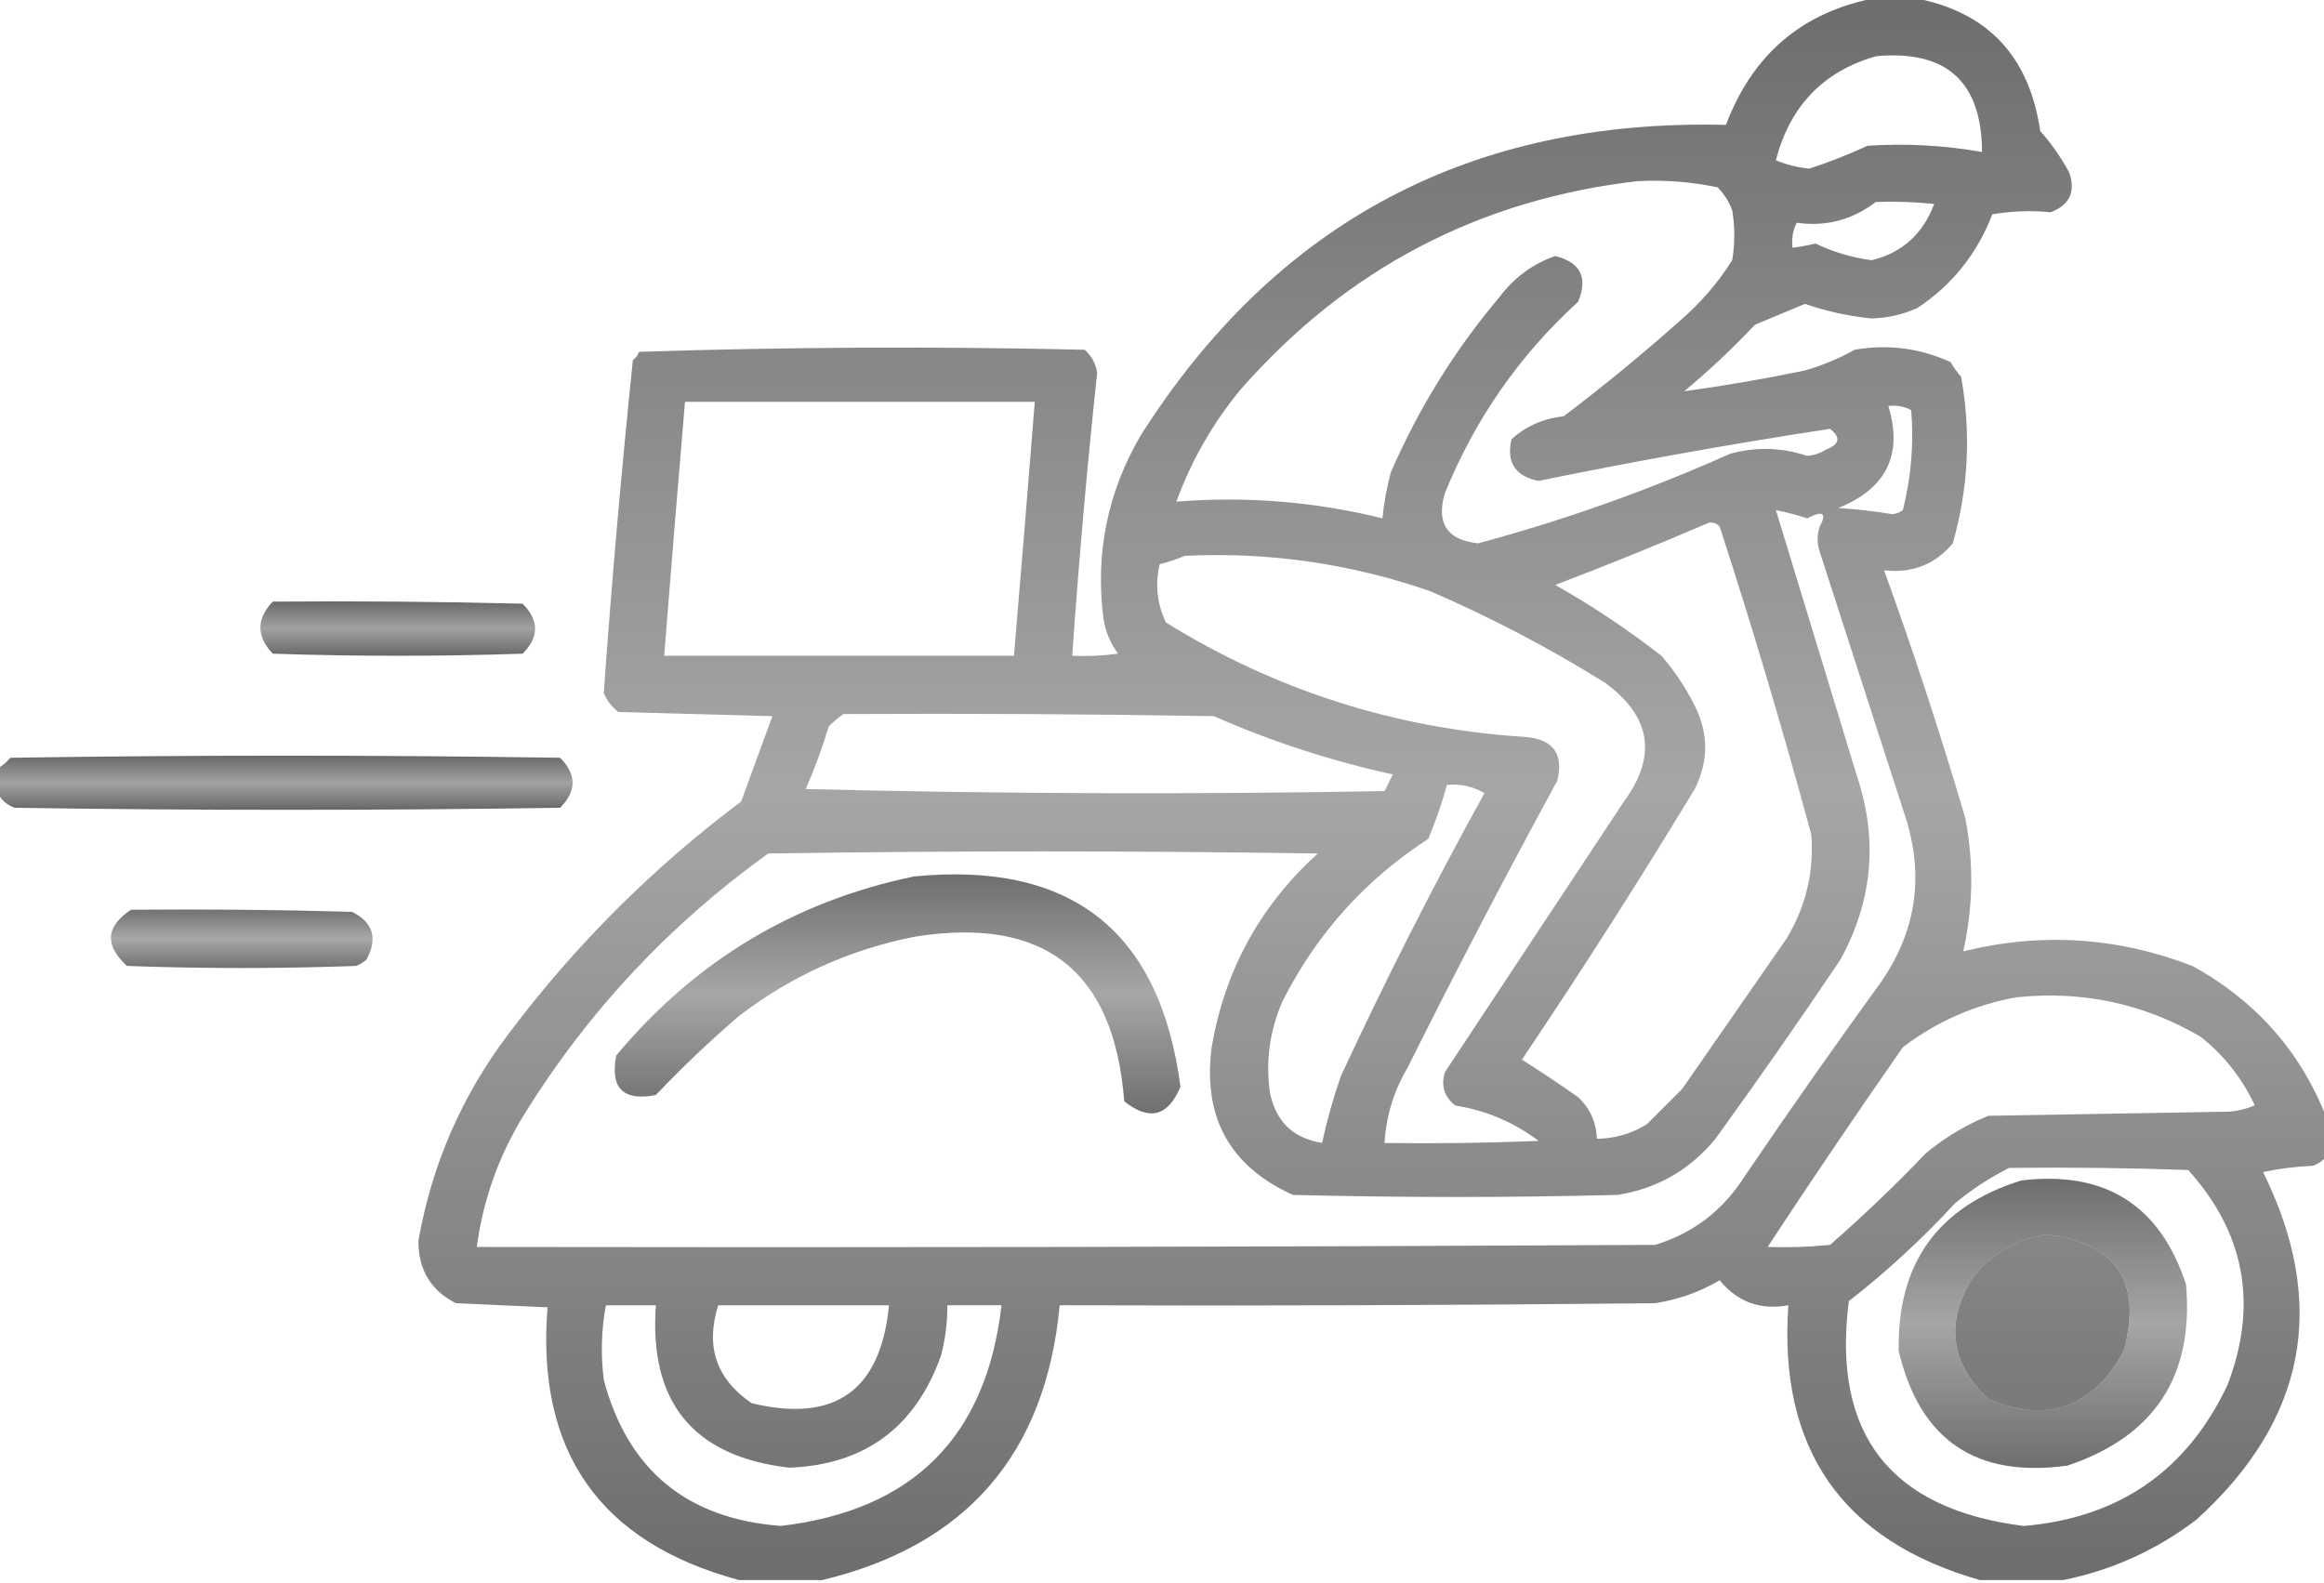
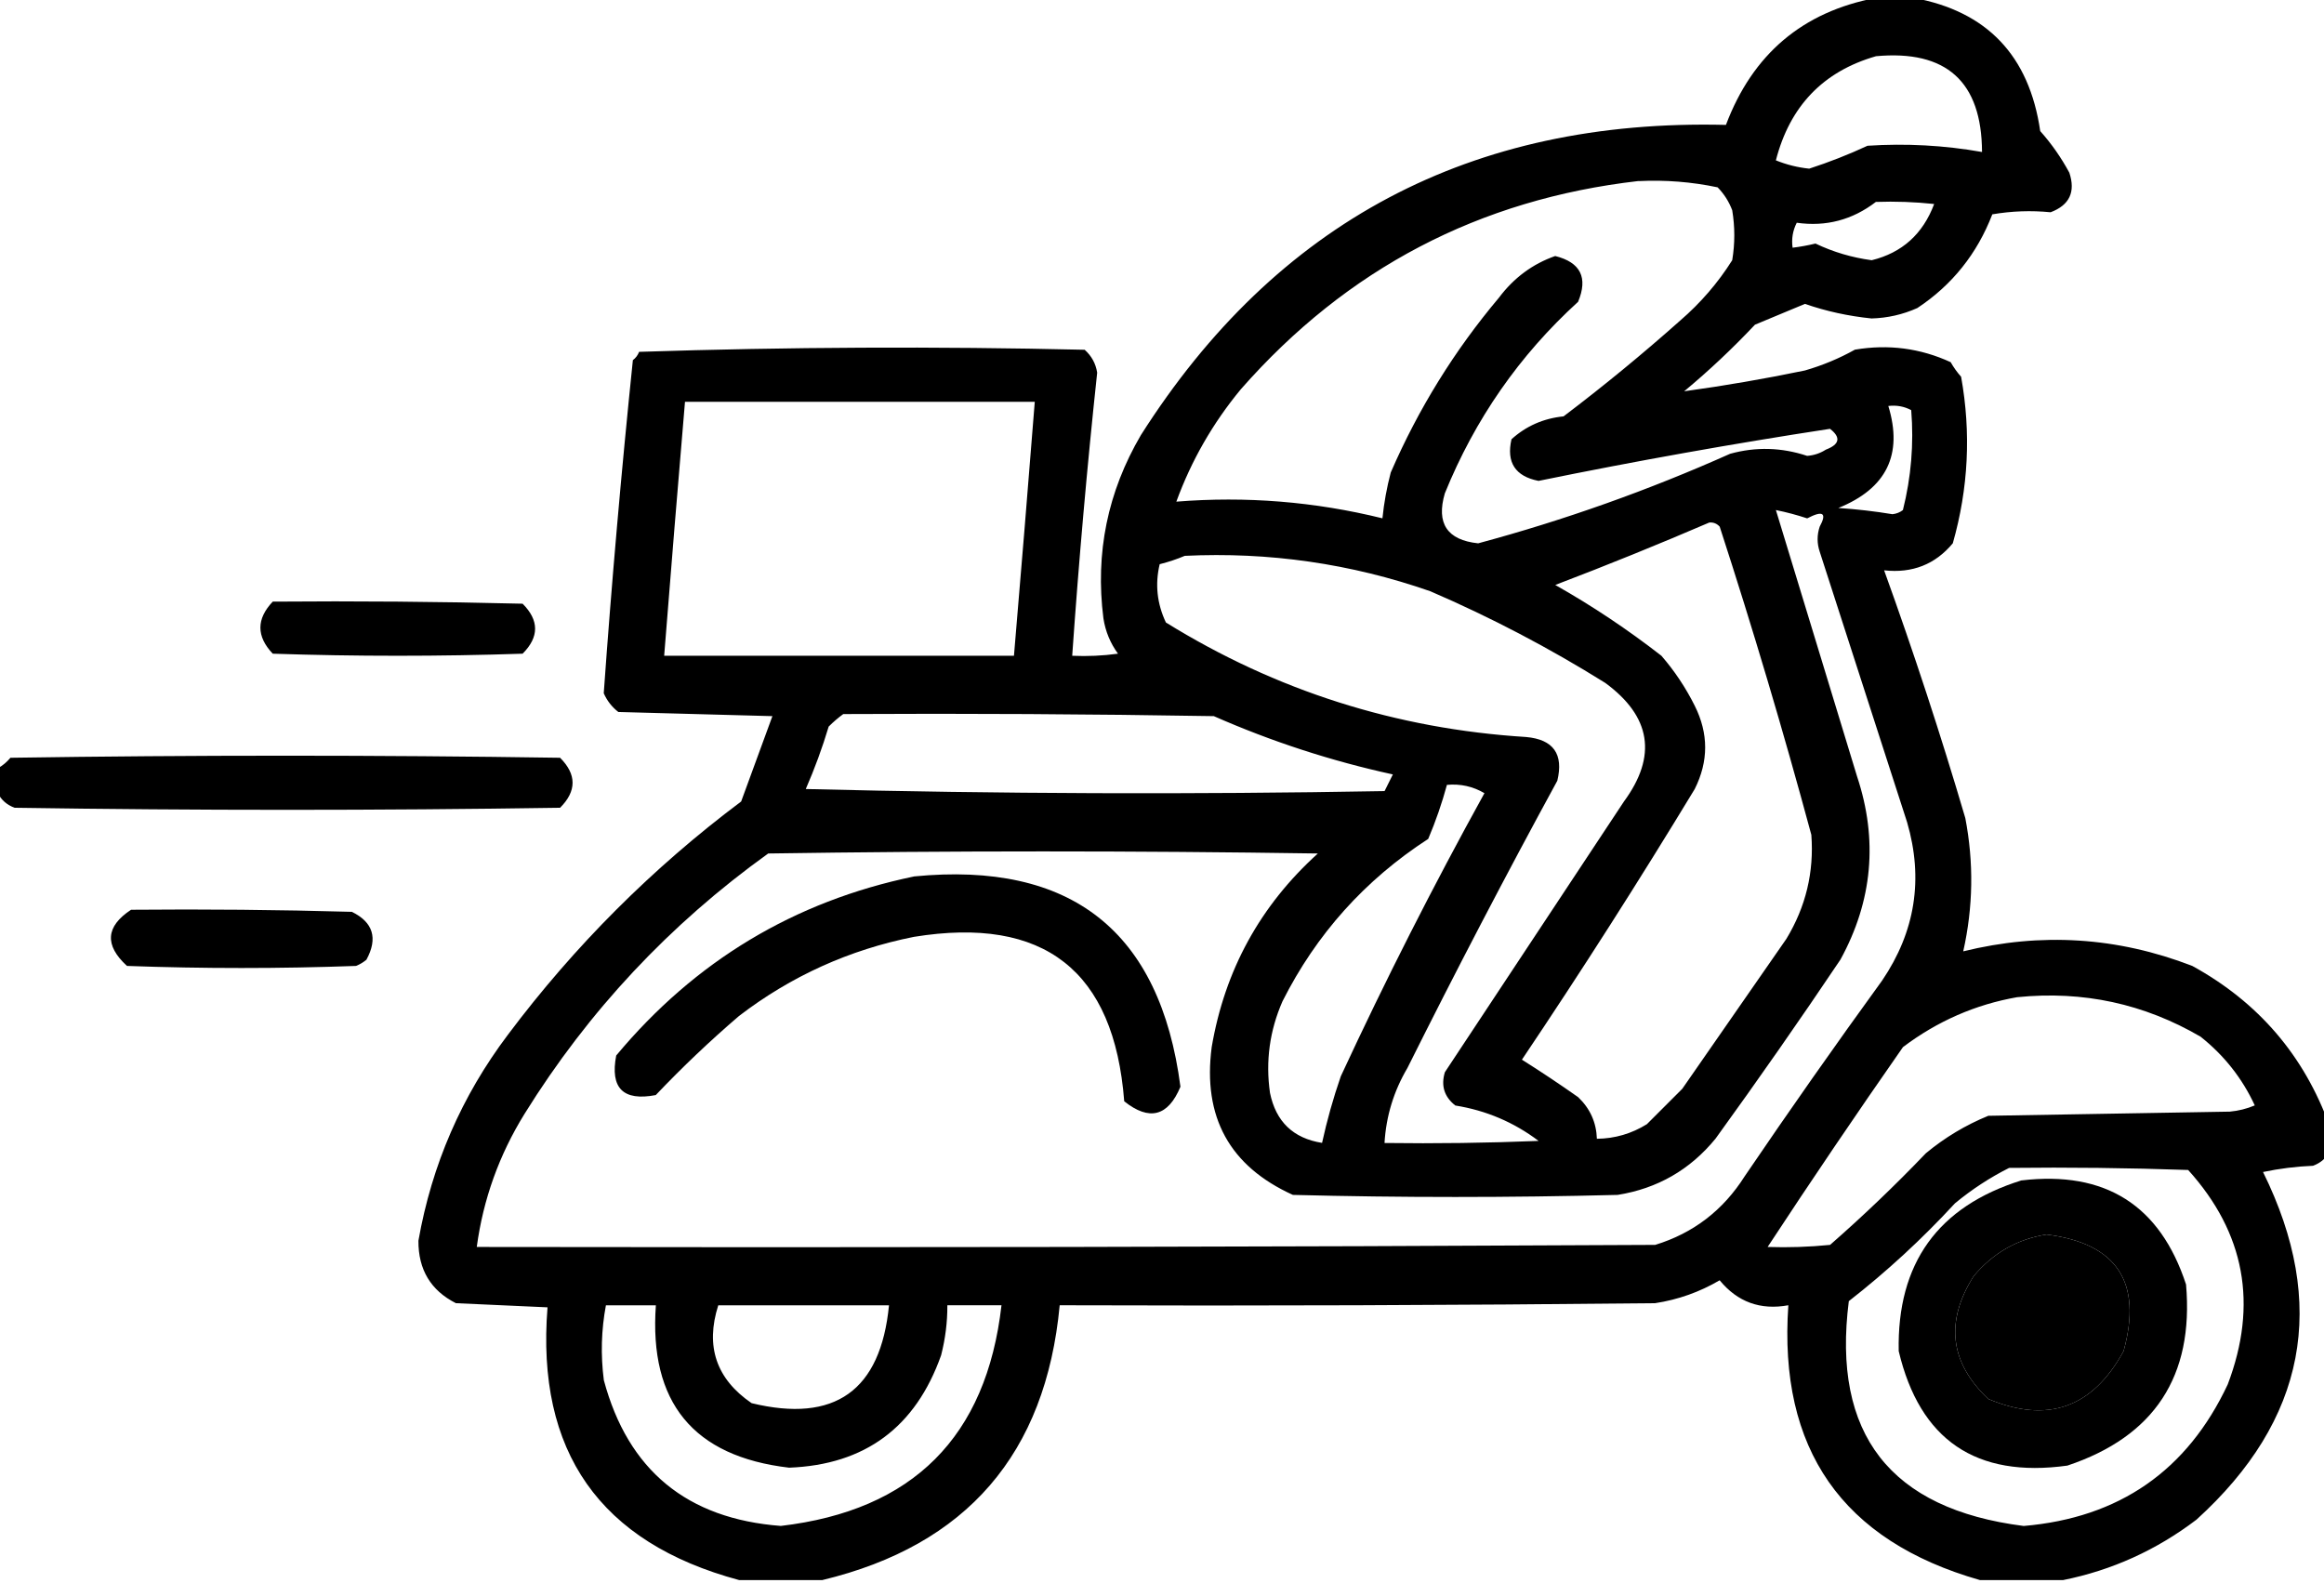
<svg xmlns="http://www.w3.org/2000/svg" version="1.1" width="47" height="32" viewBox="0 0 47 32">
-   <linearGradient id="gradient1" x1="0%" y1="0%" x2="0%" y2="100%">
-     <stop offset="0%" style="stop-color: #1f1f1f; stop-opacity: .7" />
-     <stop offset="50%" style="stop-color: #757575; stop-opacity: .7" />
-     <stop offset="100%" style="stop-color: #1f1f1f; stop-opacity: .7" />
-   </linearGradient>
-   <path fill="url(#gradient1)" opacity="0.927" d="M37.937-0.042c-1.482 0.281-2.492 1.137-3.032 2.568-5.149-0.128-9.093 1.964-11.832 6.274-0.673 1.149-0.926 2.385-0.758 3.705 0.040 0.263 0.139 0.502 0.295 0.716-0.308 0.042-0.616 0.056-0.926 0.042 0.133-1.912 0.301-3.821 0.505-5.726-0.029-0.185-0.114-0.339-0.253-0.463-3.004-0.070-6.007-0.056-9.011 0.042-0.026 0.068-0.068 0.124-0.126 0.168-0.232 2.246-0.429 4.492-0.589 6.737 0.066 0.15 0.164 0.277 0.295 0.379 1.039 0.028 2.077 0.056 3.116 0.084-0.21 0.574-0.421 1.149-0.632 1.726-1.796 1.347-3.368 2.919-4.716 4.716-0.937 1.242-1.54 2.632-1.811 4.168-0.003 0.585 0.25 1.006 0.758 1.263 0.618 0.028 1.235 0.056 1.853 0.084-0.233 2.919 1.058 4.758 3.874 5.516 0.561 0 1.123 0 1.684 0 2.918-0.702 4.518-2.554 4.8-5.558 4.014 0.014 8.028 0 12.042-0.042 0.466-0.071 0.901-0.226 1.305-0.463 0.361 0.44 0.825 0.608 1.389 0.505-0.203 2.909 1.088 4.762 3.874 5.558 0.561 0 1.123 0 1.684 0 0.985-0.198 1.884-0.605 2.695-1.221 2.219-2.013 2.668-4.357 1.347-7.032 0.333-0.070 0.67-0.112 1.011-0.126 0.156-0.058 0.268-0.156 0.337-0.295 0-0.168 0-0.337 0-0.505-0.516-1.429-1.443-2.509-2.779-3.242-1.513-0.585-3.057-0.683-4.632-0.295 0.201-0.894 0.215-1.793 0.042-2.695-0.497-1.688-1.045-3.358-1.642-5.011 0.571 0.063 1.034-0.12 1.389-0.547 0.316-1.11 0.372-2.233 0.168-3.368-0.081-0.091-0.151-0.189-0.211-0.295-0.615-0.283-1.261-0.367-1.937-0.253-0.32 0.179-0.657 0.319-1.011 0.421-0.815 0.169-1.629 0.309-2.442 0.421 0.503-0.418 0.98-0.867 1.432-1.347 0.337-0.14 0.674-0.281 1.011-0.421 0.428 0.149 0.878 0.247 1.347 0.295 0.322-0.009 0.631-0.079 0.926-0.211 0.703-0.465 1.208-1.097 1.516-1.895 0.392-0.067 0.785-0.081 1.179-0.042 0.382-0.144 0.508-0.411 0.379-0.8-0.164-0.304-0.36-0.585-0.589-0.842-0.222-1.527-1.078-2.425-2.568-2.695-0.253 0-0.505 0-0.758 0zM37.937 1.137c1.426-0.132 2.141 0.514 2.147 1.937-0.763-0.135-1.535-0.177-2.316-0.126-0.385 0.179-0.778 0.333-1.179 0.463-0.233-0.024-0.458-0.080-0.674-0.168 0.282-1.096 0.956-1.798 2.021-2.105zM33.137 3.663c0.54-0.027 1.073 0.015 1.6 0.126 0.13 0.133 0.228 0.287 0.295 0.463 0.056 0.337 0.056 0.674 0 1.011-0.288 0.457-0.639 0.864-1.053 1.221-0.761 0.677-1.547 1.323-2.358 1.937-0.406 0.041-0.757 0.195-1.053 0.463-0.107 0.469 0.076 0.749 0.547 0.842 1.961-0.401 3.926-0.752 5.895-1.053 0.224 0.174 0.195 0.315-0.084 0.421-0.116 0.074-0.242 0.116-0.379 0.126-0.518-0.172-1.038-0.186-1.558-0.042-1.65 0.737-3.348 1.341-5.095 1.811-0.627-0.066-0.852-0.403-0.674-1.011 0.609-1.5 1.507-2.792 2.695-3.874 0.204-0.489 0.050-0.798-0.463-0.926-0.457 0.16-0.836 0.441-1.137 0.842-0.9 1.069-1.63 2.248-2.189 3.537-0.080 0.304-0.136 0.613-0.168 0.926-1.37-0.338-2.759-0.45-4.168-0.337 0.304-0.832 0.739-1.59 1.305-2.274 2.143-2.44 4.824-3.843 8.042-4.211zM37.937 4.084c0.394-0.014 0.787 0 1.179 0.042-0.228 0.608-0.65 0.987-1.263 1.137-0.397-0.053-0.776-0.165-1.137-0.337-0.154 0.037-0.308 0.065-0.463 0.084-0.025-0.177 0.003-0.346 0.084-0.505 0.592 0.084 1.125-0.057 1.6-0.421zM13.853 8.126c2.358 0 4.716 0 7.074 0-0.135 1.713-0.276 3.425-0.421 5.137-2.358 0-4.716 0-7.074 0 0.135-1.713 0.276-3.425 0.421-5.137zM38.189 8.211c0.166-0.020 0.32 0.008 0.463 0.084 0.055 0.682-0.001 1.356-0.168 2.021-0.061 0.047-0.131 0.075-0.211 0.084-0.362-0.060-0.727-0.102-1.095-0.126 0.974-0.393 1.311-1.081 1.011-2.063zM35.916 10.316c0.213 0.043 0.423 0.099 0.632 0.168 0.319-0.166 0.404-0.11 0.253 0.168-0.056 0.168-0.056 0.337 0 0.505 0.589 1.825 1.179 3.649 1.768 5.474 0.334 1.145 0.165 2.212-0.505 3.2-0.947 1.305-1.873 2.624-2.779 3.958-0.436 0.689-1.039 1.152-1.811 1.389-7.944 0.042-15.888 0.056-23.832 0.042 0.13-0.964 0.452-1.862 0.968-2.695 1.29-2.077 2.933-3.831 4.926-5.263 3.705-0.056 7.411-0.056 11.116 0-1.166 1.054-1.882 2.36-2.147 3.916-0.185 1.413 0.362 2.409 1.642 2.989 2.189 0.056 4.379 0.056 6.568 0 0.805-0.129 1.464-0.508 1.979-1.137 0.863-1.192 1.705-2.399 2.526-3.621 0.651-1.188 0.763-2.424 0.337-3.705-0.548-1.798-1.095-3.595-1.642-5.389zM34.568 10.568c0.084-0.007 0.154 0.021 0.211 0.084 0.67 2.062 1.288 4.139 1.853 6.232 0.057 0.753-0.111 1.455-0.505 2.105-0.702 1.011-1.404 2.021-2.105 3.032-0.239 0.239-0.477 0.477-0.716 0.716-0.31 0.192-0.647 0.291-1.011 0.295-0.011-0.332-0.138-0.612-0.379-0.842-0.375-0.264-0.754-0.517-1.137-0.758 1.207-1.796 2.372-3.621 3.495-5.474 0.281-0.561 0.281-1.123 0-1.684-0.183-0.366-0.407-0.703-0.674-1.011-0.68-0.529-1.395-1.007-2.147-1.432 1.055-0.402 2.093-0.823 3.116-1.263zM23.958 11.242c1.703-0.082 3.36 0.156 4.968 0.716 1.227 0.529 2.406 1.147 3.537 1.853 0.929 0.68 1.055 1.48 0.379 2.4-1.207 1.825-2.414 3.649-3.621 5.474-0.083 0.273-0.013 0.498 0.211 0.674 0.624 0.1 1.185 0.339 1.684 0.716-1.038 0.042-2.077 0.056-3.116 0.042 0.032-0.541 0.186-1.047 0.463-1.516 0.977-1.958 1.987-3.895 3.032-5.811 0.13-0.54-0.080-0.835-0.632-0.884-2.629-0.165-5.057-0.937-7.284-2.316-0.18-0.381-0.222-0.774-0.126-1.179 0.182-0.046 0.35-0.102 0.505-0.168zM17.053 14.442c2.498-0.014 4.997 0 7.495 0.042 1.168 0.514 2.375 0.907 3.621 1.179-0.056 0.112-0.112 0.225-0.168 0.337-3.902 0.070-7.804 0.056-11.705-0.042 0.179-0.411 0.334-0.832 0.463-1.263 0.096-0.096 0.195-0.18 0.295-0.253zM29.263 15.874c0.272-0.025 0.525 0.031 0.758 0.168-1.034 1.872-2.003 3.781-2.905 5.726-0.153 0.442-0.279 0.891-0.379 1.347-0.583-0.092-0.934-0.429-1.053-1.011-0.092-0.641-0.007-1.259 0.253-1.853 0.685-1.359 1.667-2.454 2.947-3.284 0.152-0.358 0.278-0.723 0.379-1.095zM40.8 20.168c1.328-0.134 2.563 0.133 3.705 0.8 0.477 0.379 0.842 0.842 1.095 1.389-0.162 0.068-0.33 0.11-0.505 0.126-1.628 0.028-3.256 0.056-4.884 0.084-0.46 0.188-0.881 0.441-1.263 0.758-0.62 0.648-1.266 1.266-1.937 1.853-0.42 0.042-0.841 0.056-1.263 0.042 0.888-1.353 1.801-2.701 2.737-4.042 0.697-0.526 1.468-0.863 2.316-1.011zM40.632 23.621c1.207-0.014 2.414 0 3.621 0.042 1.148 1.272 1.415 2.718 0.8 4.337-0.818 1.743-2.193 2.698-4.126 2.863-2.701-0.342-3.88-1.858-3.537-4.547 0.766-0.598 1.482-1.257 2.147-1.979 0.344-0.284 0.709-0.522 1.095-0.716zM41.389 24.968c1.423 0.179 1.943 0.965 1.558 2.358-0.627 1.149-1.539 1.472-2.737 0.968-0.778-0.737-0.876-1.565-0.295-2.484 0.393-0.47 0.884-0.75 1.474-0.842zM12.253 26.4c0.337 0 0.674 0 1.011 0-0.14 1.964 0.758 3.058 2.695 3.284 1.534-0.059 2.558-0.817 3.074-2.274 0.085-0.332 0.128-0.669 0.126-1.011 0.365 0 0.73 0 1.095 0-0.305 2.663-1.793 4.15-4.463 4.463-1.897-0.144-3.090-1.126-3.579-2.947-0.066-0.512-0.052-1.017 0.042-1.516zM14.526 26.4c1.151 0 2.302 0 3.453 0-0.169 1.728-1.096 2.387-2.779 1.979-0.714-0.489-0.939-1.149-0.674-1.979z" />
-   <path fill="url(#gradient1)" opacity="0.963" d="M5.516 12.168c1.684-0.014 3.369 0 5.053 0.042 0.337 0.337 0.337 0.674 0 1.011-1.684 0.056-3.368 0.056-5.053 0-0.333-0.351-0.333-0.702 0-1.053z" />
-   <path fill="url(#gradient1)" opacity="0.972" d="M-0.042 16.042c0-0.168 0-0.337 0-0.505 0.095-0.052 0.179-0.123 0.253-0.211 3.705-0.056 7.411-0.056 11.116 0 0.337 0.337 0.337 0.674 0 1.011-3.677 0.056-7.354 0.056-11.032 0-0.156-0.058-0.268-0.156-0.337-0.295z" />
-   <path fill="url(#gradient1)" opacity="0.92" d="M18.484 17.726c3.182-0.311 4.978 1.106 5.389 4.253-0.25 0.601-0.629 0.699-1.137 0.295-0.203-2.644-1.621-3.753-4.253-3.326-1.306 0.26-2.485 0.794-3.537 1.6-0.587 0.503-1.148 1.036-1.684 1.6-0.66 0.126-0.926-0.14-0.8-0.8 1.594-1.912 3.601-3.119 6.021-3.621z" />
-   <path fill="url(#gradient1)" opacity="0.899" d="M2.653 18.4c1.488-0.014 2.976 0 4.463 0.042 0.431 0.211 0.53 0.534 0.295 0.968-0.063 0.053-0.133 0.095-0.211 0.126-1.544 0.056-3.088 0.056-4.632 0-0.459-0.42-0.431-0.799 0.084-1.137z" />
-   <path fill="url(#gradient1)" opacity="0.924" d="M40.884 23.874c1.694-0.2 2.802 0.502 3.326 2.105 0.161 1.854-0.639 3.075-2.4 3.663-1.847 0.256-2.984-0.516-3.411-2.316-0.035-1.775 0.793-2.926 2.484-3.453zM41.389 24.968c-0.589 0.092-1.081 0.372-1.474 0.842-0.582 0.919-0.483 1.747 0.295 2.484 1.198 0.503 2.11 0.181 2.737-0.968 0.385-1.393-0.134-2.179-1.558-2.358z" />
+   <path d="M37.937-0.042c-1.482 0.281-2.492 1.137-3.032 2.568-5.149-0.128-9.093 1.964-11.832 6.274-0.673 1.149-0.926 2.385-0.758 3.705 0.040 0.263 0.139 0.502 0.295 0.716-0.308 0.042-0.616 0.056-0.926 0.042 0.133-1.912 0.301-3.821 0.505-5.726-0.029-0.185-0.114-0.339-0.253-0.463-3.004-0.070-6.007-0.056-9.011 0.042-0.026 0.068-0.068 0.124-0.126 0.168-0.232 2.246-0.429 4.492-0.589 6.737 0.066 0.15 0.164 0.277 0.295 0.379 1.039 0.028 2.077 0.056 3.116 0.084-0.21 0.574-0.421 1.149-0.632 1.726-1.796 1.347-3.368 2.919-4.716 4.716-0.937 1.242-1.54 2.632-1.811 4.168-0.003 0.585 0.25 1.006 0.758 1.263 0.618 0.028 1.235 0.056 1.853 0.084-0.233 2.919 1.058 4.758 3.874 5.516 0.561 0 1.123 0 1.684 0 2.918-0.702 4.518-2.554 4.8-5.558 4.014 0.014 8.028 0 12.042-0.042 0.466-0.071 0.901-0.226 1.305-0.463 0.361 0.44 0.825 0.608 1.389 0.505-0.203 2.909 1.088 4.762 3.874 5.558 0.561 0 1.123 0 1.684 0 0.985-0.198 1.884-0.605 2.695-1.221 2.219-2.013 2.668-4.357 1.347-7.032 0.333-0.070 0.67-0.112 1.011-0.126 0.156-0.058 0.268-0.156 0.337-0.295 0-0.168 0-0.337 0-0.505-0.516-1.429-1.443-2.509-2.779-3.242-1.513-0.585-3.057-0.683-4.632-0.295 0.201-0.894 0.215-1.793 0.042-2.695-0.497-1.688-1.045-3.358-1.642-5.011 0.571 0.063 1.034-0.12 1.389-0.547 0.316-1.11 0.372-2.233 0.168-3.368-0.081-0.091-0.151-0.189-0.211-0.295-0.615-0.283-1.261-0.367-1.937-0.253-0.32 0.179-0.657 0.319-1.011 0.421-0.815 0.169-1.629 0.309-2.442 0.421 0.503-0.418 0.98-0.867 1.432-1.347 0.337-0.14 0.674-0.281 1.011-0.421 0.428 0.149 0.878 0.247 1.347 0.295 0.322-0.009 0.631-0.079 0.926-0.211 0.703-0.465 1.208-1.097 1.516-1.895 0.392-0.067 0.785-0.081 1.179-0.042 0.382-0.144 0.508-0.411 0.379-0.8-0.164-0.304-0.36-0.585-0.589-0.842-0.222-1.527-1.078-2.425-2.568-2.695-0.253 0-0.505 0-0.758 0zM37.937 1.137c1.426-0.132 2.141 0.514 2.147 1.937-0.763-0.135-1.535-0.177-2.316-0.126-0.385 0.179-0.778 0.333-1.179 0.463-0.233-0.024-0.458-0.080-0.674-0.168 0.282-1.096 0.956-1.798 2.021-2.105zM33.137 3.663c0.54-0.027 1.073 0.015 1.6 0.126 0.13 0.133 0.228 0.287 0.295 0.463 0.056 0.337 0.056 0.674 0 1.011-0.288 0.457-0.639 0.864-1.053 1.221-0.761 0.677-1.547 1.323-2.358 1.937-0.406 0.041-0.757 0.195-1.053 0.463-0.107 0.469 0.076 0.749 0.547 0.842 1.961-0.401 3.926-0.752 5.895-1.053 0.224 0.174 0.195 0.315-0.084 0.421-0.116 0.074-0.242 0.116-0.379 0.126-0.518-0.172-1.038-0.186-1.558-0.042-1.65 0.737-3.348 1.341-5.095 1.811-0.627-0.066-0.852-0.403-0.674-1.011 0.609-1.5 1.507-2.792 2.695-3.874 0.204-0.489 0.050-0.798-0.463-0.926-0.457 0.16-0.836 0.441-1.137 0.842-0.9 1.069-1.63 2.248-2.189 3.537-0.080 0.304-0.136 0.613-0.168 0.926-1.37-0.338-2.759-0.45-4.168-0.337 0.304-0.832 0.739-1.59 1.305-2.274 2.143-2.44 4.824-3.843 8.042-4.211zM37.937 4.084c0.394-0.014 0.787 0 1.179 0.042-0.228 0.608-0.65 0.987-1.263 1.137-0.397-0.053-0.776-0.165-1.137-0.337-0.154 0.037-0.308 0.065-0.463 0.084-0.025-0.177 0.003-0.346 0.084-0.505 0.592 0.084 1.125-0.057 1.6-0.421zM13.853 8.126c2.358 0 4.716 0 7.074 0-0.135 1.713-0.276 3.425-0.421 5.137-2.358 0-4.716 0-7.074 0 0.135-1.713 0.276-3.425 0.421-5.137zM38.189 8.211c0.166-0.020 0.32 0.008 0.463 0.084 0.055 0.682-0.001 1.356-0.168 2.021-0.061 0.047-0.131 0.075-0.211 0.084-0.362-0.060-0.727-0.102-1.095-0.126 0.974-0.393 1.311-1.081 1.011-2.063zM35.916 10.316c0.213 0.043 0.423 0.099 0.632 0.168 0.319-0.166 0.404-0.11 0.253 0.168-0.056 0.168-0.056 0.337 0 0.505 0.589 1.825 1.179 3.649 1.768 5.474 0.334 1.145 0.165 2.212-0.505 3.2-0.947 1.305-1.873 2.624-2.779 3.958-0.436 0.689-1.039 1.152-1.811 1.389-7.944 0.042-15.888 0.056-23.832 0.042 0.13-0.964 0.452-1.862 0.968-2.695 1.29-2.077 2.933-3.831 4.926-5.263 3.705-0.056 7.411-0.056 11.116 0-1.166 1.054-1.882 2.36-2.147 3.916-0.185 1.413 0.362 2.409 1.642 2.989 2.189 0.056 4.379 0.056 6.568 0 0.805-0.129 1.464-0.508 1.979-1.137 0.863-1.192 1.705-2.399 2.526-3.621 0.651-1.188 0.763-2.424 0.337-3.705-0.548-1.798-1.095-3.595-1.642-5.389zM34.568 10.568c0.084-0.007 0.154 0.021 0.211 0.084 0.67 2.062 1.288 4.139 1.853 6.232 0.057 0.753-0.111 1.455-0.505 2.105-0.702 1.011-1.404 2.021-2.105 3.032-0.239 0.239-0.477 0.477-0.716 0.716-0.31 0.192-0.647 0.291-1.011 0.295-0.011-0.332-0.138-0.612-0.379-0.842-0.375-0.264-0.754-0.517-1.137-0.758 1.207-1.796 2.372-3.621 3.495-5.474 0.281-0.561 0.281-1.123 0-1.684-0.183-0.366-0.407-0.703-0.674-1.011-0.68-0.529-1.395-1.007-2.147-1.432 1.055-0.402 2.093-0.823 3.116-1.263zM23.958 11.242c1.703-0.082 3.36 0.156 4.968 0.716 1.227 0.529 2.406 1.147 3.537 1.853 0.929 0.68 1.055 1.48 0.379 2.4-1.207 1.825-2.414 3.649-3.621 5.474-0.083 0.273-0.013 0.498 0.211 0.674 0.624 0.1 1.185 0.339 1.684 0.716-1.038 0.042-2.077 0.056-3.116 0.042 0.032-0.541 0.186-1.047 0.463-1.516 0.977-1.958 1.987-3.895 3.032-5.811 0.13-0.54-0.080-0.835-0.632-0.884-2.629-0.165-5.057-0.937-7.284-2.316-0.18-0.381-0.222-0.774-0.126-1.179 0.182-0.046 0.35-0.102 0.505-0.168zM17.053 14.442c2.498-0.014 4.997 0 7.495 0.042 1.168 0.514 2.375 0.907 3.621 1.179-0.056 0.112-0.112 0.225-0.168 0.337-3.902 0.070-7.804 0.056-11.705-0.042 0.179-0.411 0.334-0.832 0.463-1.263 0.096-0.096 0.195-0.18 0.295-0.253zM29.263 15.874c0.272-0.025 0.525 0.031 0.758 0.168-1.034 1.872-2.003 3.781-2.905 5.726-0.153 0.442-0.279 0.891-0.379 1.347-0.583-0.092-0.934-0.429-1.053-1.011-0.092-0.641-0.007-1.259 0.253-1.853 0.685-1.359 1.667-2.454 2.947-3.284 0.152-0.358 0.278-0.723 0.379-1.095zM40.8 20.168c1.328-0.134 2.563 0.133 3.705 0.8 0.477 0.379 0.842 0.842 1.095 1.389-0.162 0.068-0.33 0.11-0.505 0.126-1.628 0.028-3.256 0.056-4.884 0.084-0.46 0.188-0.881 0.441-1.263 0.758-0.62 0.648-1.266 1.266-1.937 1.853-0.42 0.042-0.841 0.056-1.263 0.042 0.888-1.353 1.801-2.701 2.737-4.042 0.697-0.526 1.468-0.863 2.316-1.011zM40.632 23.621c1.207-0.014 2.414 0 3.621 0.042 1.148 1.272 1.415 2.718 0.8 4.337-0.818 1.743-2.193 2.698-4.126 2.863-2.701-0.342-3.88-1.858-3.537-4.547 0.766-0.598 1.482-1.257 2.147-1.979 0.344-0.284 0.709-0.522 1.095-0.716zM41.389 24.968c1.423 0.179 1.943 0.965 1.558 2.358-0.627 1.149-1.539 1.472-2.737 0.968-0.778-0.737-0.876-1.565-0.295-2.484 0.393-0.47 0.884-0.75 1.474-0.842zM12.253 26.4c0.337 0 0.674 0 1.011 0-0.14 1.964 0.758 3.058 2.695 3.284 1.534-0.059 2.558-0.817 3.074-2.274 0.085-0.332 0.128-0.669 0.126-1.011 0.365 0 0.73 0 1.095 0-0.305 2.663-1.793 4.15-4.463 4.463-1.897-0.144-3.090-1.126-3.579-2.947-0.066-0.512-0.052-1.017 0.042-1.516zM14.526 26.4c1.151 0 2.302 0 3.453 0-0.169 1.728-1.096 2.387-2.779 1.979-0.714-0.489-0.939-1.149-0.674-1.979z" />
+   <path d="M5.516 12.168c1.684-0.014 3.369 0 5.053 0.042 0.337 0.337 0.337 0.674 0 1.011-1.684 0.056-3.368 0.056-5.053 0-0.333-0.351-0.333-0.702 0-1.053z" />
+   <path d="M-0.042 16.042c0-0.168 0-0.337 0-0.505 0.095-0.052 0.179-0.123 0.253-0.211 3.705-0.056 7.411-0.056 11.116 0 0.337 0.337 0.337 0.674 0 1.011-3.677 0.056-7.354 0.056-11.032 0-0.156-0.058-0.268-0.156-0.337-0.295z" />
+   <path d="M18.484 17.726c3.182-0.311 4.978 1.106 5.389 4.253-0.25 0.601-0.629 0.699-1.137 0.295-0.203-2.644-1.621-3.753-4.253-3.326-1.306 0.26-2.485 0.794-3.537 1.6-0.587 0.503-1.148 1.036-1.684 1.6-0.66 0.126-0.926-0.14-0.8-0.8 1.594-1.912 3.601-3.119 6.021-3.621z" />
+   <path d="M2.653 18.4c1.488-0.014 2.976 0 4.463 0.042 0.431 0.211 0.53 0.534 0.295 0.968-0.063 0.053-0.133 0.095-0.211 0.126-1.544 0.056-3.088 0.056-4.632 0-0.459-0.42-0.431-0.799 0.084-1.137z" />
+   <path d="M40.884 23.874c1.694-0.2 2.802 0.502 3.326 2.105 0.161 1.854-0.639 3.075-2.4 3.663-1.847 0.256-2.984-0.516-3.411-2.316-0.035-1.775 0.793-2.926 2.484-3.453zM41.389 24.968c-0.589 0.092-1.081 0.372-1.474 0.842-0.582 0.919-0.483 1.747 0.295 2.484 1.198 0.503 2.11 0.181 2.737-0.968 0.385-1.393-0.134-2.179-1.558-2.358z" />
</svg>
